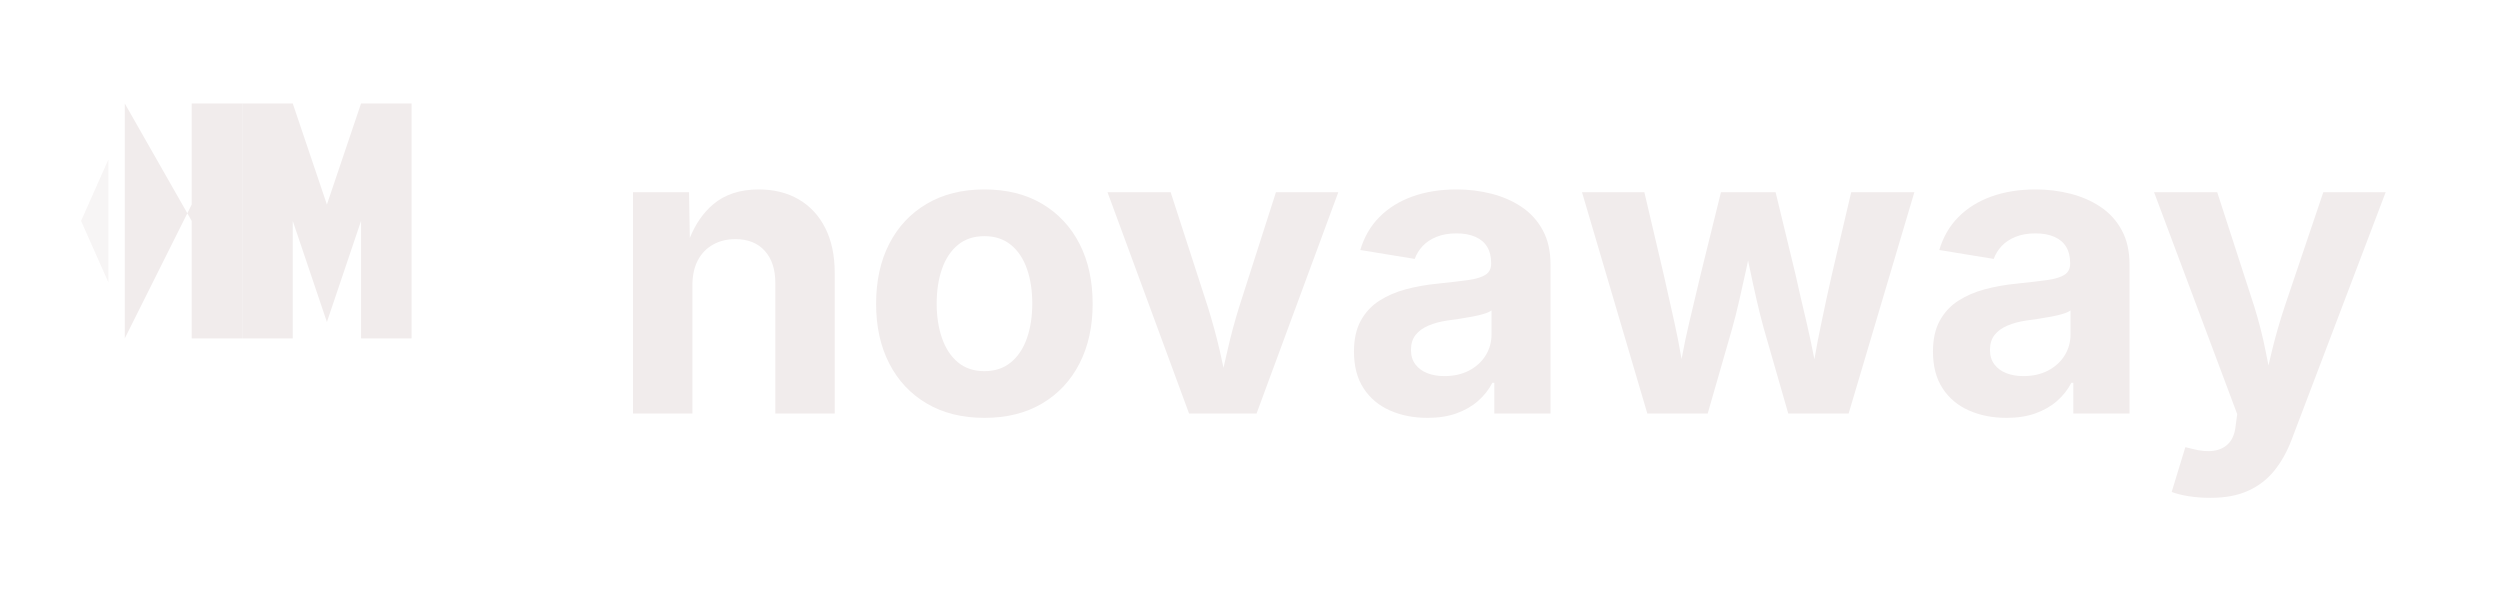
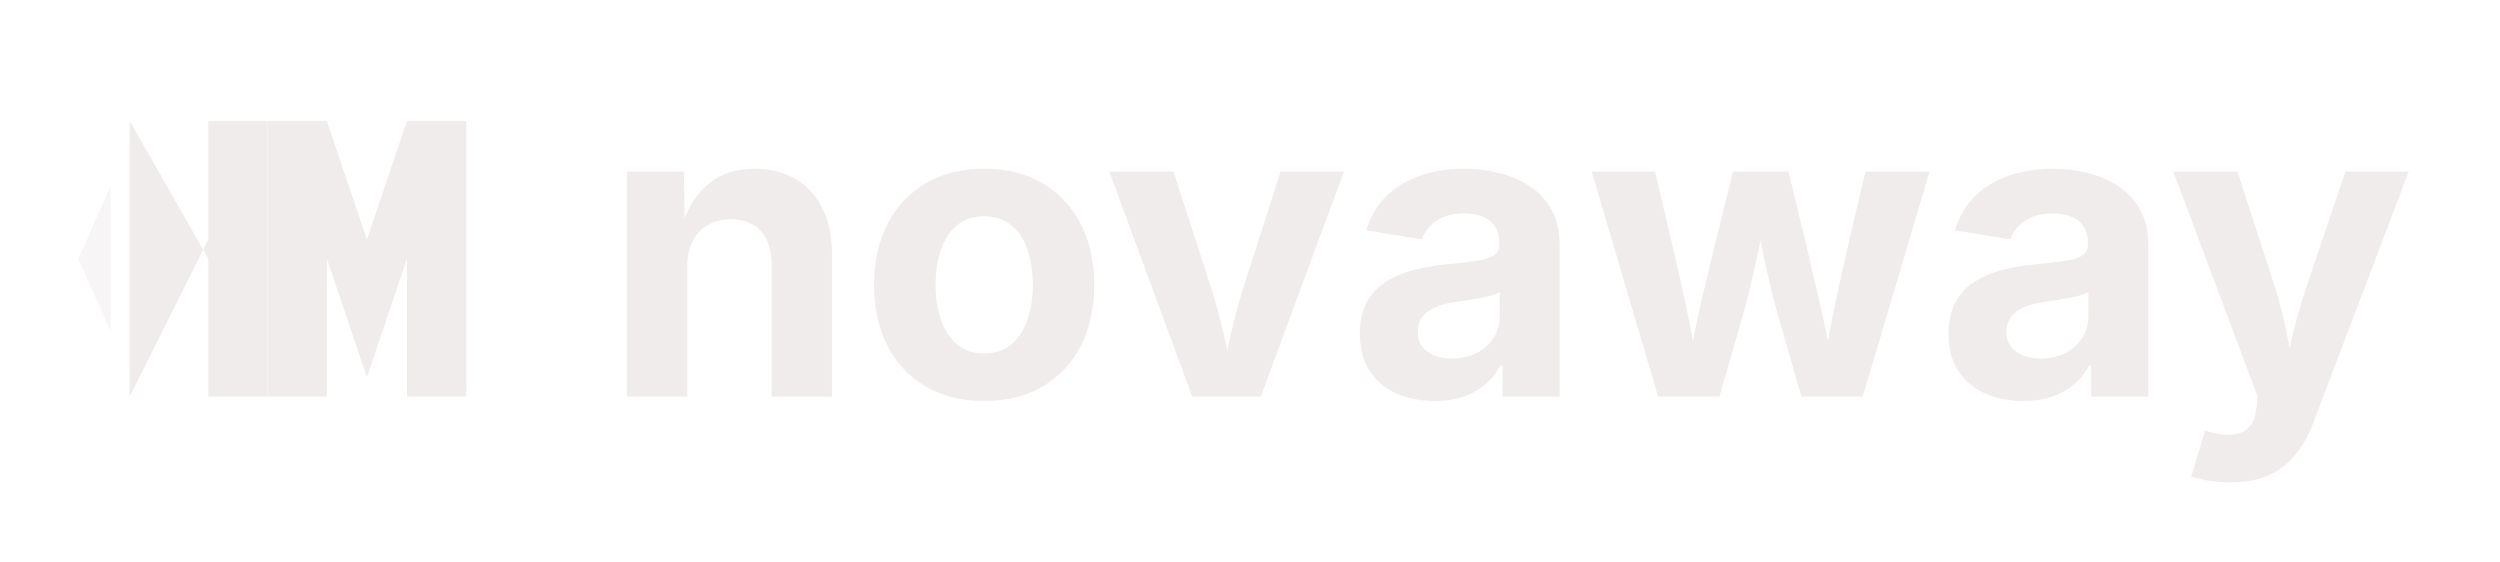
- <svg xmlns="http://www.w3.org/2000/svg" width="185" height="44" viewBox="0 0 185 44" fill="none">
-   <g fill="#F1ECEC" transform="translate(6 2.100) scale(0.10106) translate(-134 -115)">
+ <svg xmlns="http://www.w3.org/2000/svg" width="196" height="44" viewBox="0 0 195.7 44" fill="none">
+   <g fill="#F1ECEC" transform="translate(6.000 31.092) scale(0.125652) translate(-134 -342)">
    <path d="M166 342V170L215 256V170H252V342H215V244L166 342Z" />
    <path d="M252 170H289L314 244L339 170H376V342H339V256L314 330L289 256V342H252V170Z" />
    <path d="M154 211L134 256L154 301V211Z" opacity="0.55" />
  </g>
-   <g fill="#F1ECEC" transform="translate(44.968 30.600)">
-     <path transform="translate(0.000 0) scale(0.014648 -0.014648)" d="M428 647L428 0L128 0L128 1118L411 1118L415 887Q458 993 532 1056Q621 1132 763 1132Q879 1132 965.5 1081.5Q1052 1031 1099.5 936.5Q1147 842 1147 711L1147 0L847 0L847 659Q847 763 793.5 822Q740 881 645 881Q582 881 532.5 853.5Q483 826 455.5 774Q428 722 428 647Z" />
-     <path transform="translate(18.677 0) scale(0.014648 -0.014648)" d="M628 -22Q460 -22 337 50.5Q214 123 147.5 252.5Q81 382 81 554Q81 728 147.5 857.5Q214 987 337 1059.5Q460 1132 628 1132Q797 1132 919.5 1059.5Q1042 987 1108.5 857.5Q1175 728 1175 554Q1175 382 1108.5 252.5Q1042 123 919.5 50.5Q797 -22 628 -22ZM628 214Q708 214 762 258.5Q816 303 843 380.5Q870 458 870 555Q870 654 843 731Q816 808 762 852Q708 896 628 896Q548 896 494.5 852Q441 808 414 731Q387 654 387 555Q387 458 414 380.5Q441 303 494.5 258.5Q548 214 628 214Z" />
-     <path transform="translate(36.533 0) scale(0.014648 -0.014648)" d="M443 0L31 1118L350 1118L538 538Q572 429 598 318Q607 275 617 231Q627 275 637 318Q662 429 696 538L882 1118L1197 1118L784 0Z" />
-     <path transform="translate(54.229 0) scale(0.014648 -0.014648)" d="M440 -22Q334 -22 249.5 15.5Q165 53 116.5 127.5Q68 202 68 313Q68 406 102.5 469Q137 532 196.5 570Q256 608 331.5 628Q407 648 490 656Q587 666 646.5 674.5Q706 683 733.5 701.5Q761 720 761 756L761 761Q761 809 741 842Q721 875 681.5 892.5Q642 910 586 910Q528 910 485 892.5Q442 875 415 846Q388 817 375 781L100 826Q129 924 196 992Q263 1060 362.5 1096Q462 1132 587 1132Q677 1132 762 1110.5Q847 1089 914.5 1044Q982 999 1021.5 926.5Q1061 854 1061 753L1061 0L777 0L777 155L767 155Q740 103 695 63.5Q650 24 586.5 1Q523 -22 440 -22ZM525 189Q596 189 649.5 217Q703 245 733 293Q763 341 763 400L763 521Q750 511 723 503Q696 495 663 489Q630 483 598 478Q566 473 541 470Q486 462 444 444Q402 426 379 396.5Q356 367 356 321Q356 278 378 248.5Q400 219 438 204Q476 189 525 189Z" />
-     <path transform="translate(71.646 0) scale(0.014648 -0.014648)" d="M361 0L31 1118L346 1118L443 705Q468 594 497 464Q517 375 534 275Q552 373 573 461Q604 592 631 705L733 1118L1009 1118L1109 705Q1134 592 1165 462Q1186 373 1205 274Q1222 373 1241 461Q1268 591 1294 705L1391 1118L1710 1118L1378 0L1073 0L949 431Q931 496 913 574.5Q895 653 878 735Q874 754 870 773Q866 754 862 735Q844 653 826 574Q808 495 790 431L666 0Z" />
-     <path transform="translate(97.075 0) scale(0.014648 -0.014648)" d="M440 -22Q334 -22 249.5 15.5Q165 53 116.5 127.5Q68 202 68 313Q68 406 102.5 469Q137 532 196.5 570Q256 608 331.5 628Q407 648 490 656Q587 666 646.5 674.5Q706 683 733.5 701.5Q761 720 761 756L761 761Q761 809 741 842Q721 875 681.5 892.5Q642 910 586 910Q528 910 485 892.5Q442 875 415 846Q388 817 375 781L100 826Q129 924 196 992Q263 1060 362.5 1096Q462 1132 587 1132Q677 1132 762 1110.5Q847 1089 914.5 1044Q982 999 1021.5 926.5Q1061 854 1061 753L1061 0L777 0L777 155L767 155Q740 103 695 63.5Q650 24 586.5 1Q523 -22 440 -22ZM525 189Q596 189 649.5 217Q703 245 733 293Q763 341 763 400L763 521Q750 511 723 503Q696 495 663 489Q630 483 598 478Q566 473 541 470Q486 462 444 444Q402 426 379 396.5Q356 367 356 321Q356 278 378 248.5Q400 219 438 204Q476 189 525 189Z" />
-     <path transform="translate(113.979 0) scale(0.014648 -0.014648)" d="M120 -396L189 -170L226 -179Q286 -195 333 -188Q380 -181 408.5 -150Q437 -119 443 -63L451 -3L31 1118L350 1118L538 538Q572 428 594 318Q601 281 609 243Q618 281 627 319Q654 429 690 538L886 1118L1201 1118L726 -132Q692 -222 639 -288Q586 -354 507 -390Q428 -426 316 -426Q256 -426 204 -417.5Q152 -409 120 -396Z" />
+   <g fill="#F1ECEC" transform="translate(46.979 31.092) scale(0.015778 -0.015778)">
+     <path transform="translate(0 0)" d="M428 647L428 0L128 0L128 1118L411 1118L415 887Q458 993 532 1056Q621 1132 763 1132Q879 1132 965.5 1081.5Q1052 1031 1099.5 936.5Q1147 842 1147 711L1147 0L847 0L847 659Q847 763 793.5 822Q740 881 645 881Q582 881 532.5 853.5Q483 826 455.5 774Q428 722 428 647Z" />
+     <path transform="translate(1275 0)" d="M628 -22Q460 -22 337 50.5Q214 123 147.5 252.5Q81 382 81 554Q81 728 147.5 857.5Q214 987 337 1059.5Q460 1132 628 1132Q797 1132 919.5 1059.5Q1042 987 1108.5 857.5Q1175 728 1175 554Q1175 382 1108.5 252.5Q1042 123 919.5 50.5Q797 -22 628 -22ZM628 214Q708 214 762 258.5Q816 303 843 380.5Q870 458 870 555Q870 654 843 731Q816 808 762 852Q708 896 628 896Q548 896 494.5 852Q441 808 414 731Q387 654 387 555Q387 458 414 380.5Q441 303 494.5 258.5Q548 214 628 214Z" />
+     <path transform="translate(2494 0)" d="M443 0L31 1118L350 1118L538 538Q572 429 598 318Q607 275 617 231Q627 275 637 318Q662 429 696 538L882 1118L1197 1118L784 0Z" />
+     <path transform="translate(3702 0)" d="M440 -22Q334 -22 249.5 15.5Q165 53 116.5 127.5Q68 202 68 313Q68 406 102.5 469Q137 532 196.5 570Q256 608 331.5 628Q407 648 490 656Q587 666 646.5 674.5Q706 683 733.5 701.5Q761 720 761 756L761 761Q761 809 741 842Q721 875 681.5 892.5Q642 910 586 910Q528 910 485 892.5Q442 875 415 846Q388 817 375 781L100 826Q129 924 196 992Q263 1060 362.5 1096Q462 1132 587 1132Q677 1132 762 1110.5Q847 1089 914.5 1044Q982 999 1021.5 926.5Q1061 854 1061 753L1061 0L777 0L777 155L767 155Q740 103 695 63.5Q650 24 586.5 1Q523 -22 440 -22ZM525 189Q596 189 649.5 217Q703 245 733 293Q763 341 763 400L763 521Q750 511 723 503Q696 495 663 489Q630 483 598 478Q566 473 541 470Q486 462 444 444Q402 426 379 396.5Q356 367 356 321Q356 278 378 248.5Q400 219 438 204Q476 189 525 189Z" />
+     <path transform="translate(4891 0)" d="M361 0L31 1118L346 1118L443 705Q468 594 497 464Q517 375 534 275Q552 373 573 461Q604 592 631 705L733 1118L1009 1118L1109 705Q1134 592 1165 462Q1186 373 1205 274Q1222 373 1241 461Q1268 591 1294 705L1391 1118L1710 1118L1378 0L1073 0L949 431Q931 496 913 574.5Q895 653 878 735Q874 754 870 773Q866 754 862 735Q844 653 826 574Q808 495 790 431L666 0Z" />
+     <path transform="translate(6627 0)" d="M440 -22Q334 -22 249.5 15.5Q165 53 116.5 127.5Q68 202 68 313Q68 406 102.5 469Q137 532 196.5 570Q256 608 331.5 628Q407 648 490 656Q587 666 646.5 674.5Q706 683 733.5 701.5Q761 720 761 756L761 761Q761 809 741 842Q721 875 681.5 892.5Q642 910 586 910Q528 910 485 892.5Q442 875 415 846Q388 817 375 781L100 826Q129 924 196 992Q263 1060 362.5 1096Q462 1132 587 1132Q677 1132 762 1110.5Q847 1089 914.5 1044Q982 999 1021.5 926.5Q1061 854 1061 753L1061 0L777 0L777 155L767 155Q740 103 695 63.5Q650 24 586.5 1Q523 -22 440 -22ZM525 189Q596 189 649.5 217Q703 245 733 293Q763 341 763 400L763 521Q750 511 723 503Q696 495 663 489Q630 483 598 478Q566 473 541 470Q486 462 444 444Q402 426 379 396.5Q356 367 356 321Q356 278 378 248.5Q400 219 438 204Q476 189 525 189Z" />
+     <path transform="translate(7781 0)" d="M120 -396L189 -170L226 -179Q286 -195 333 -188Q380 -181 408.5 -150Q437 -119 443 -63L451 -3L31 1118L350 1118L538 538Q572 428 594 318Q601 281 609 243Q618 281 627 319Q654 429 690 538L886 1118L1201 1118L726 -132Q692 -222 639 -288Q586 -354 507 -390Q428 -426 316 -426Q256 -426 204 -417.5Q152 -409 120 -396Z" />
  </g>
</svg>
